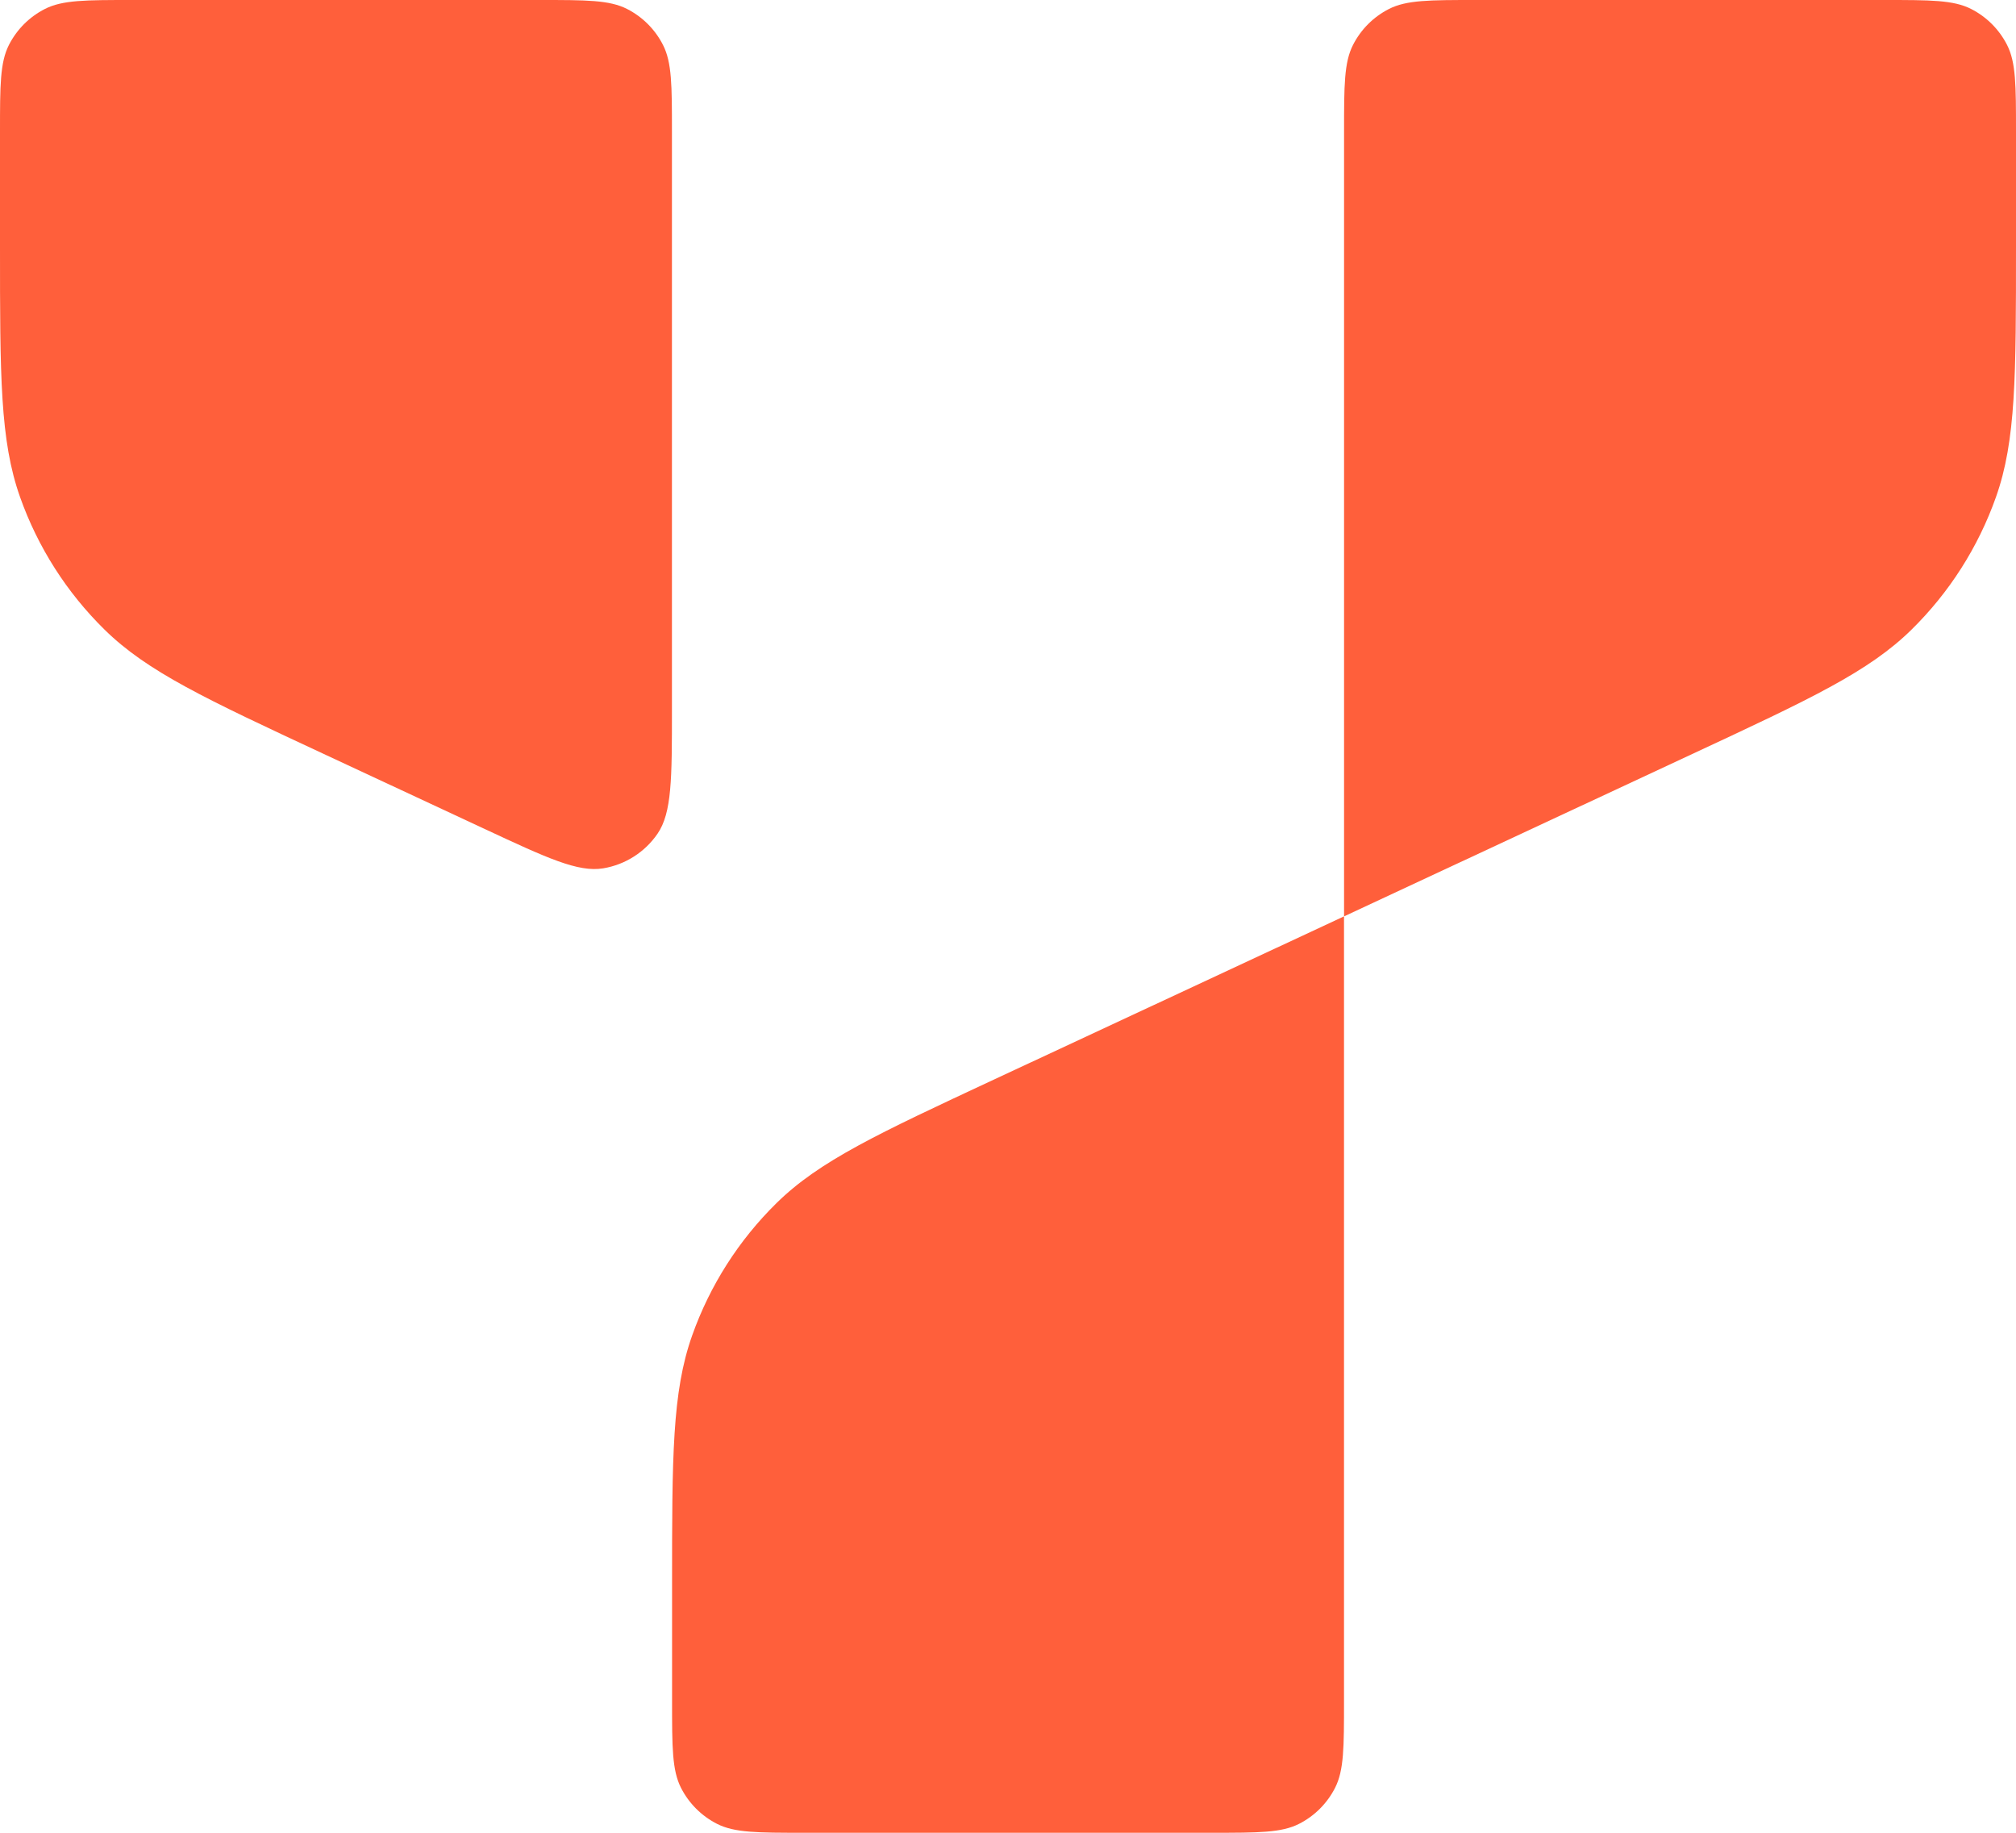
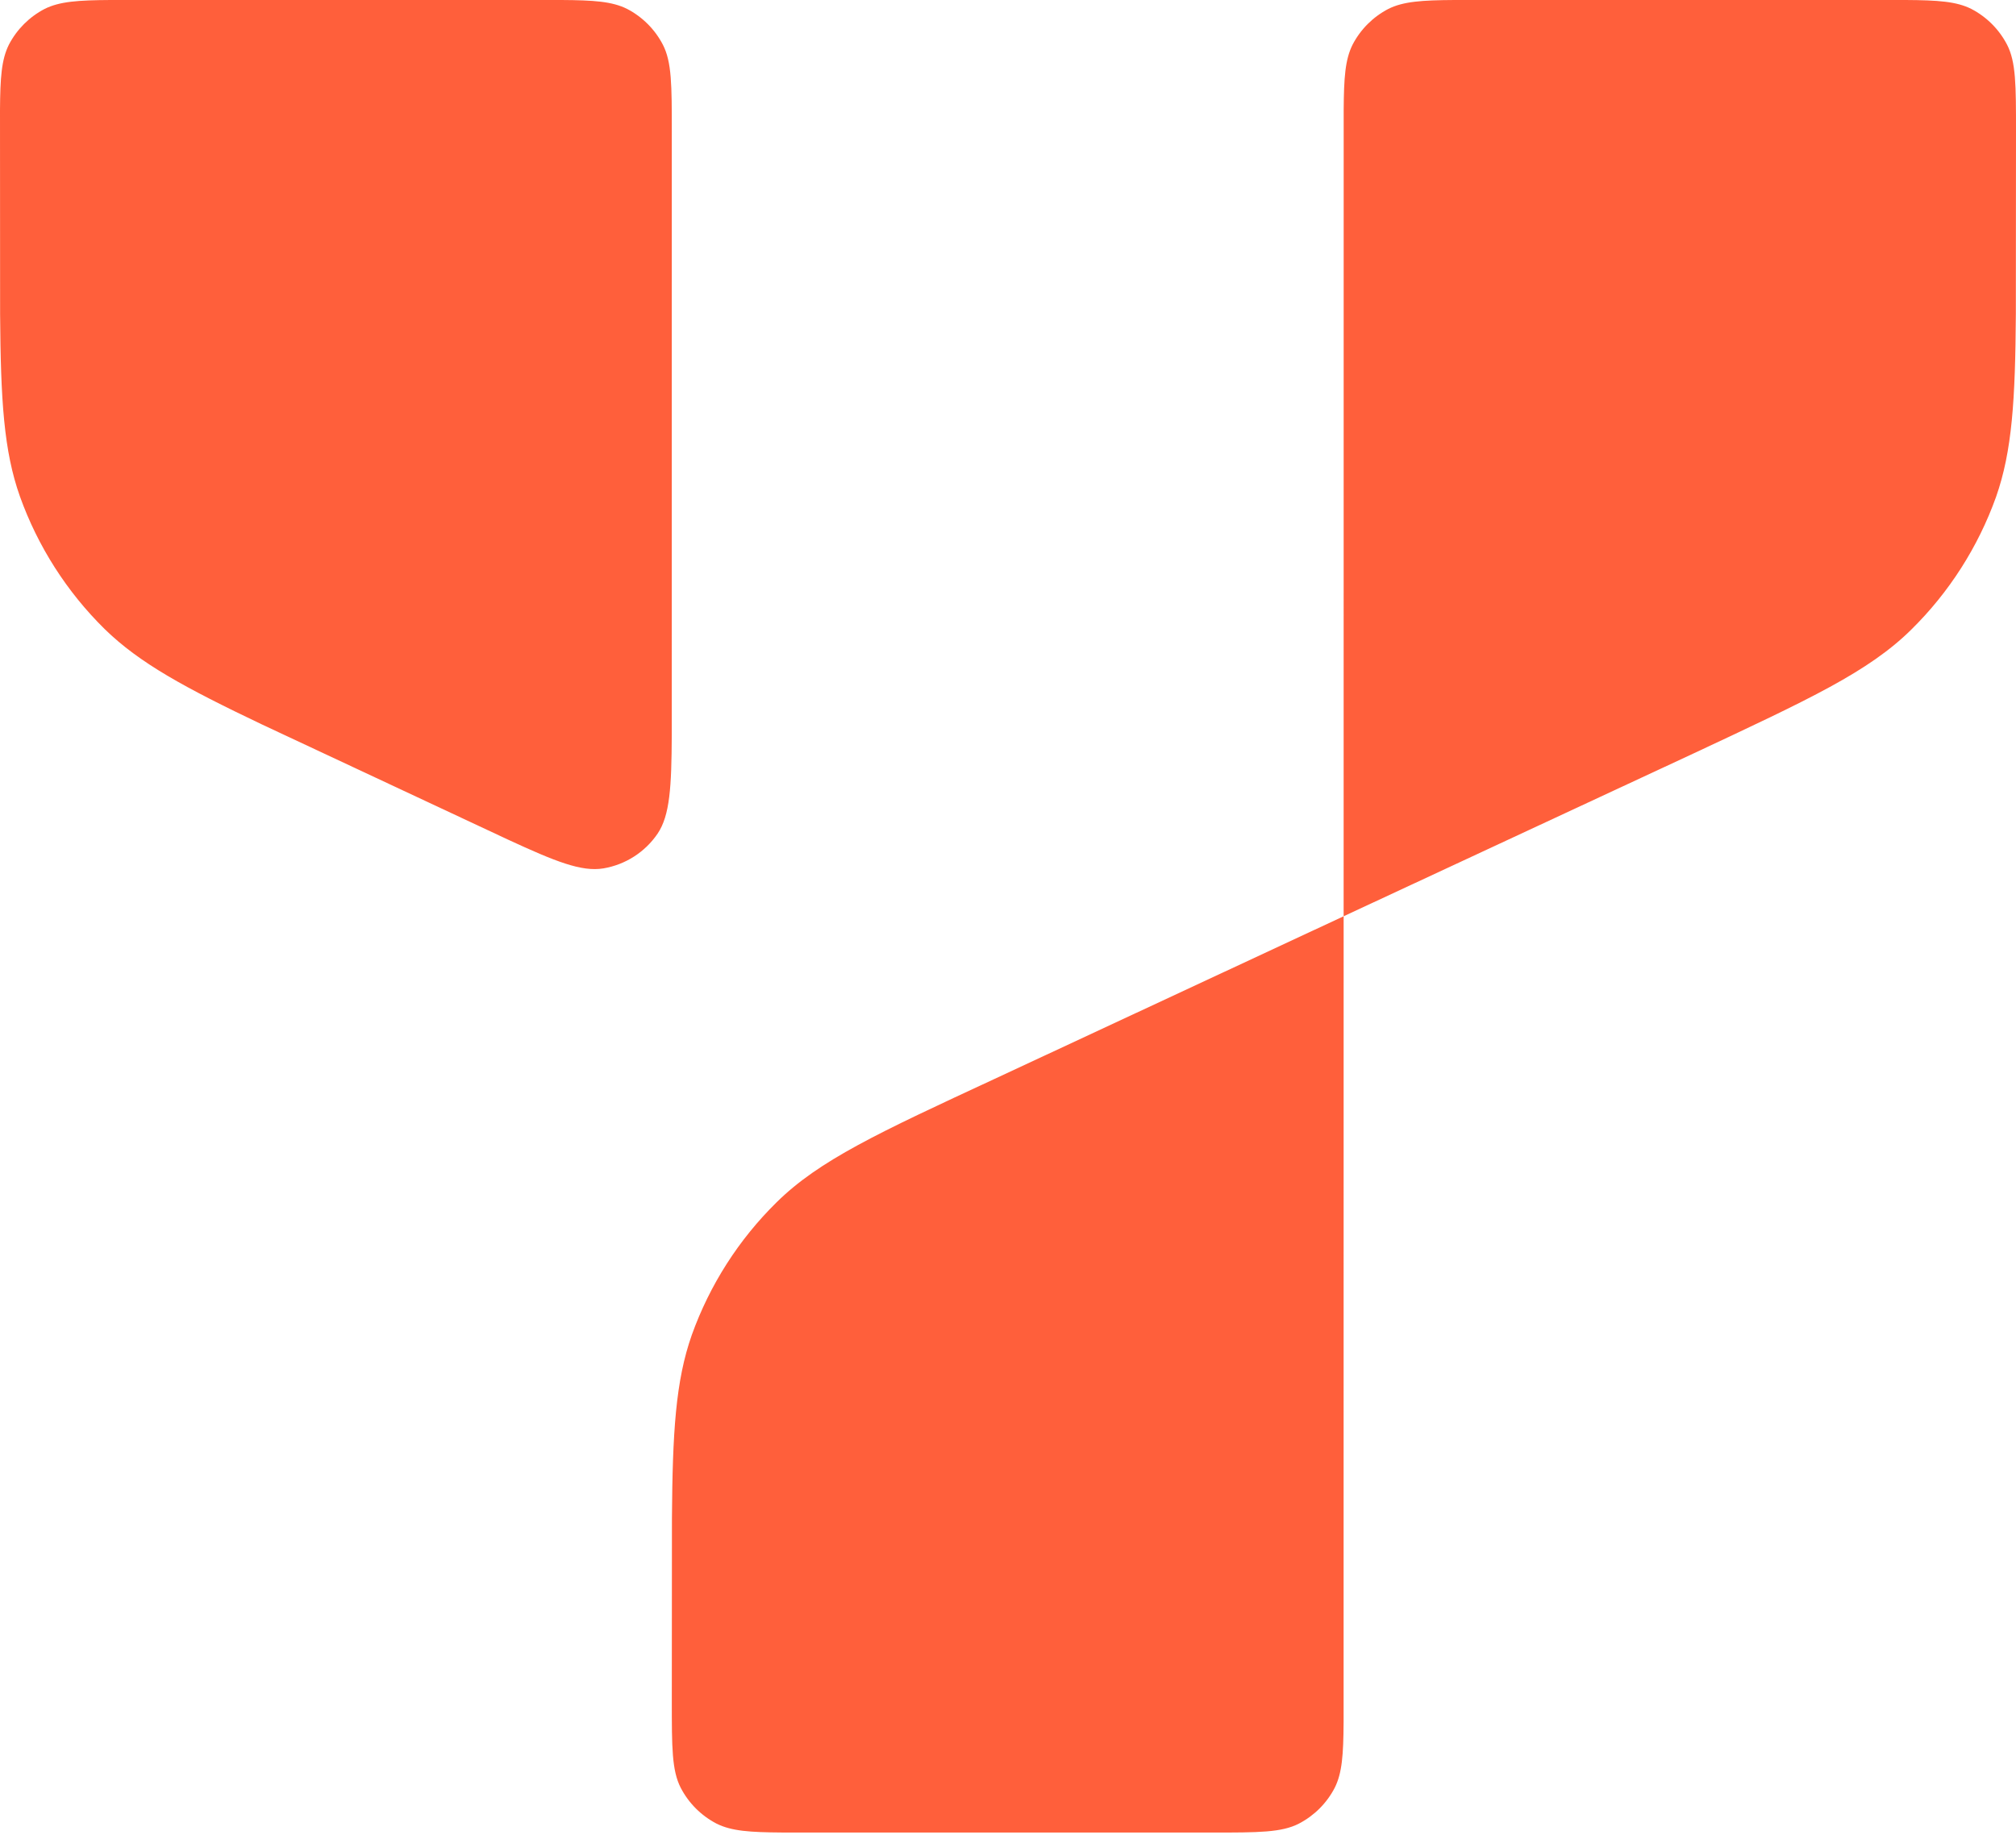
- <svg xmlns="http://www.w3.org/2000/svg" width="176" height="160" viewBox="0 0 176 160" fill="none">
-   <path d="M47.176 0C51.196 0 53.206 0 54.742 0.782C56.092 1.47 57.19 2.568 57.878 3.918C58.661 5.453 58.661 7.463 58.661 11.482V61.967C58.661 67.959 58.661 70.954 57.398 72.791C56.295 74.395 54.588 75.483 52.667 75.804C50.469 76.172 47.754 74.906 42.323 72.373L28.18 65.78C17.968 61.018 12.862 58.638 9.124 54.964C5.818 51.717 3.297 47.759 1.75 43.392C0 38.452 0 32.819 0 21.553V11.482C0 7.463 0 5.453 0.782 3.918C1.47 2.568 2.569 1.47 3.919 0.782C5.455 0 7.464 0 11.484 0H47.176Z" fill="#FF5F3B" />
-   <path d="M164.516 0C168.536 0 170.546 0 172.081 0.782C173.431 1.47 174.53 2.568 175.218 3.918C176 5.453 176 7.463 176 11.482V21.559C176 32.825 176 38.458 174.25 43.398C172.703 47.765 170.182 51.723 166.876 54.97C163.138 58.644 158.032 61.024 147.82 65.786L117.339 79.997V11.482C117.339 7.463 117.339 5.453 118.122 3.918C118.81 2.568 119.908 1.47 121.259 0.782C122.794 0 124.804 0 128.824 0H164.516Z" fill="#FF5F3B" />
-   <path d="M117.334 79.997V148.518C117.334 152.537 117.334 154.547 116.551 156.082C115.863 157.432 114.765 158.53 113.414 159.218C111.879 160 109.869 160 105.849 160H70.157C66.138 160 64.127 160 62.592 159.218C61.242 158.53 60.144 157.432 59.455 156.082C58.673 154.547 58.673 152.537 58.673 148.518V138.435C58.673 127.169 58.673 121.536 60.423 116.596C61.969 112.229 64.491 108.271 67.796 105.024C71.535 101.35 76.641 98.97 86.853 94.208L117.334 79.997Z" fill="#FF5F3B" />
+ <svg xmlns="http://www.w3.org/2000/svg" viewBox="0 0 256 233">
+   <path fill="#ff5f3b" d="M14.02 0h57.286c4.12.026 6.43.184 8.323 1.13a10.65 10.65 0 0 1 4.543 4.543c1.136 2.205 1.136 5.145 1.136 11.024l-.005 76.673c-.028 6.578-.236 10.198-1.8 12.514a10.43 10.43 0 0 1-6.88 4.41c-2.78.463-6.11-.88-12.081-3.639L33.309 92.034c-9.88-4.71-15.585-7.811-20.02-12.138A44.9 44.9 0 0 1 2.533 63.061C.478 57.274.087 50.83.013 39.867L0 13.997c.026-4.12.184-6.43 1.13-8.324A10.65 10.65 0 0 1 5.673 1.13C7.566.184 9.923.026 14.02 0m170.664 0h57.314c4.12.026 6.43.184 8.323 1.13a10.65 10.65 0 0 1 4.543 4.543C256 7.878 256 10.818 256 16.697l-.018 23.146c-.074 10.946-.466 17.444-2.52 23.285a44.9 44.9 0 0 1-10.757 16.835c-5.411 5.345-12.893 8.819-27.725 15.766l-44.36 20.644l.006-102.377c.026-4.12.184-6.43 1.13-8.323A10.65 10.65 0 0 1 176.3 1.13c1.893-.946 4.25-1.104 8.385-1.13m-58.357 137.016l44.293-20.643l-.005 102.376c-.026 4.12-.184 6.43-1.13 8.323a10.65 10.65 0 0 1-4.543 4.543c-2.205 1.136-5.144 1.136-11.023 1.136l-54.61-.005c-4.12-.026-6.43-.184-8.323-1.13a10.65 10.65 0 0 1-4.543-4.544c-1.135-2.204-1.135-5.144-1.135-11.023l.017-23.213c.075-10.946.466-17.444 2.521-23.285a44.9 44.9 0 0 1 10.756-16.835c5.412-5.345 12.894-8.819 27.725-15.7" />
</svg>
